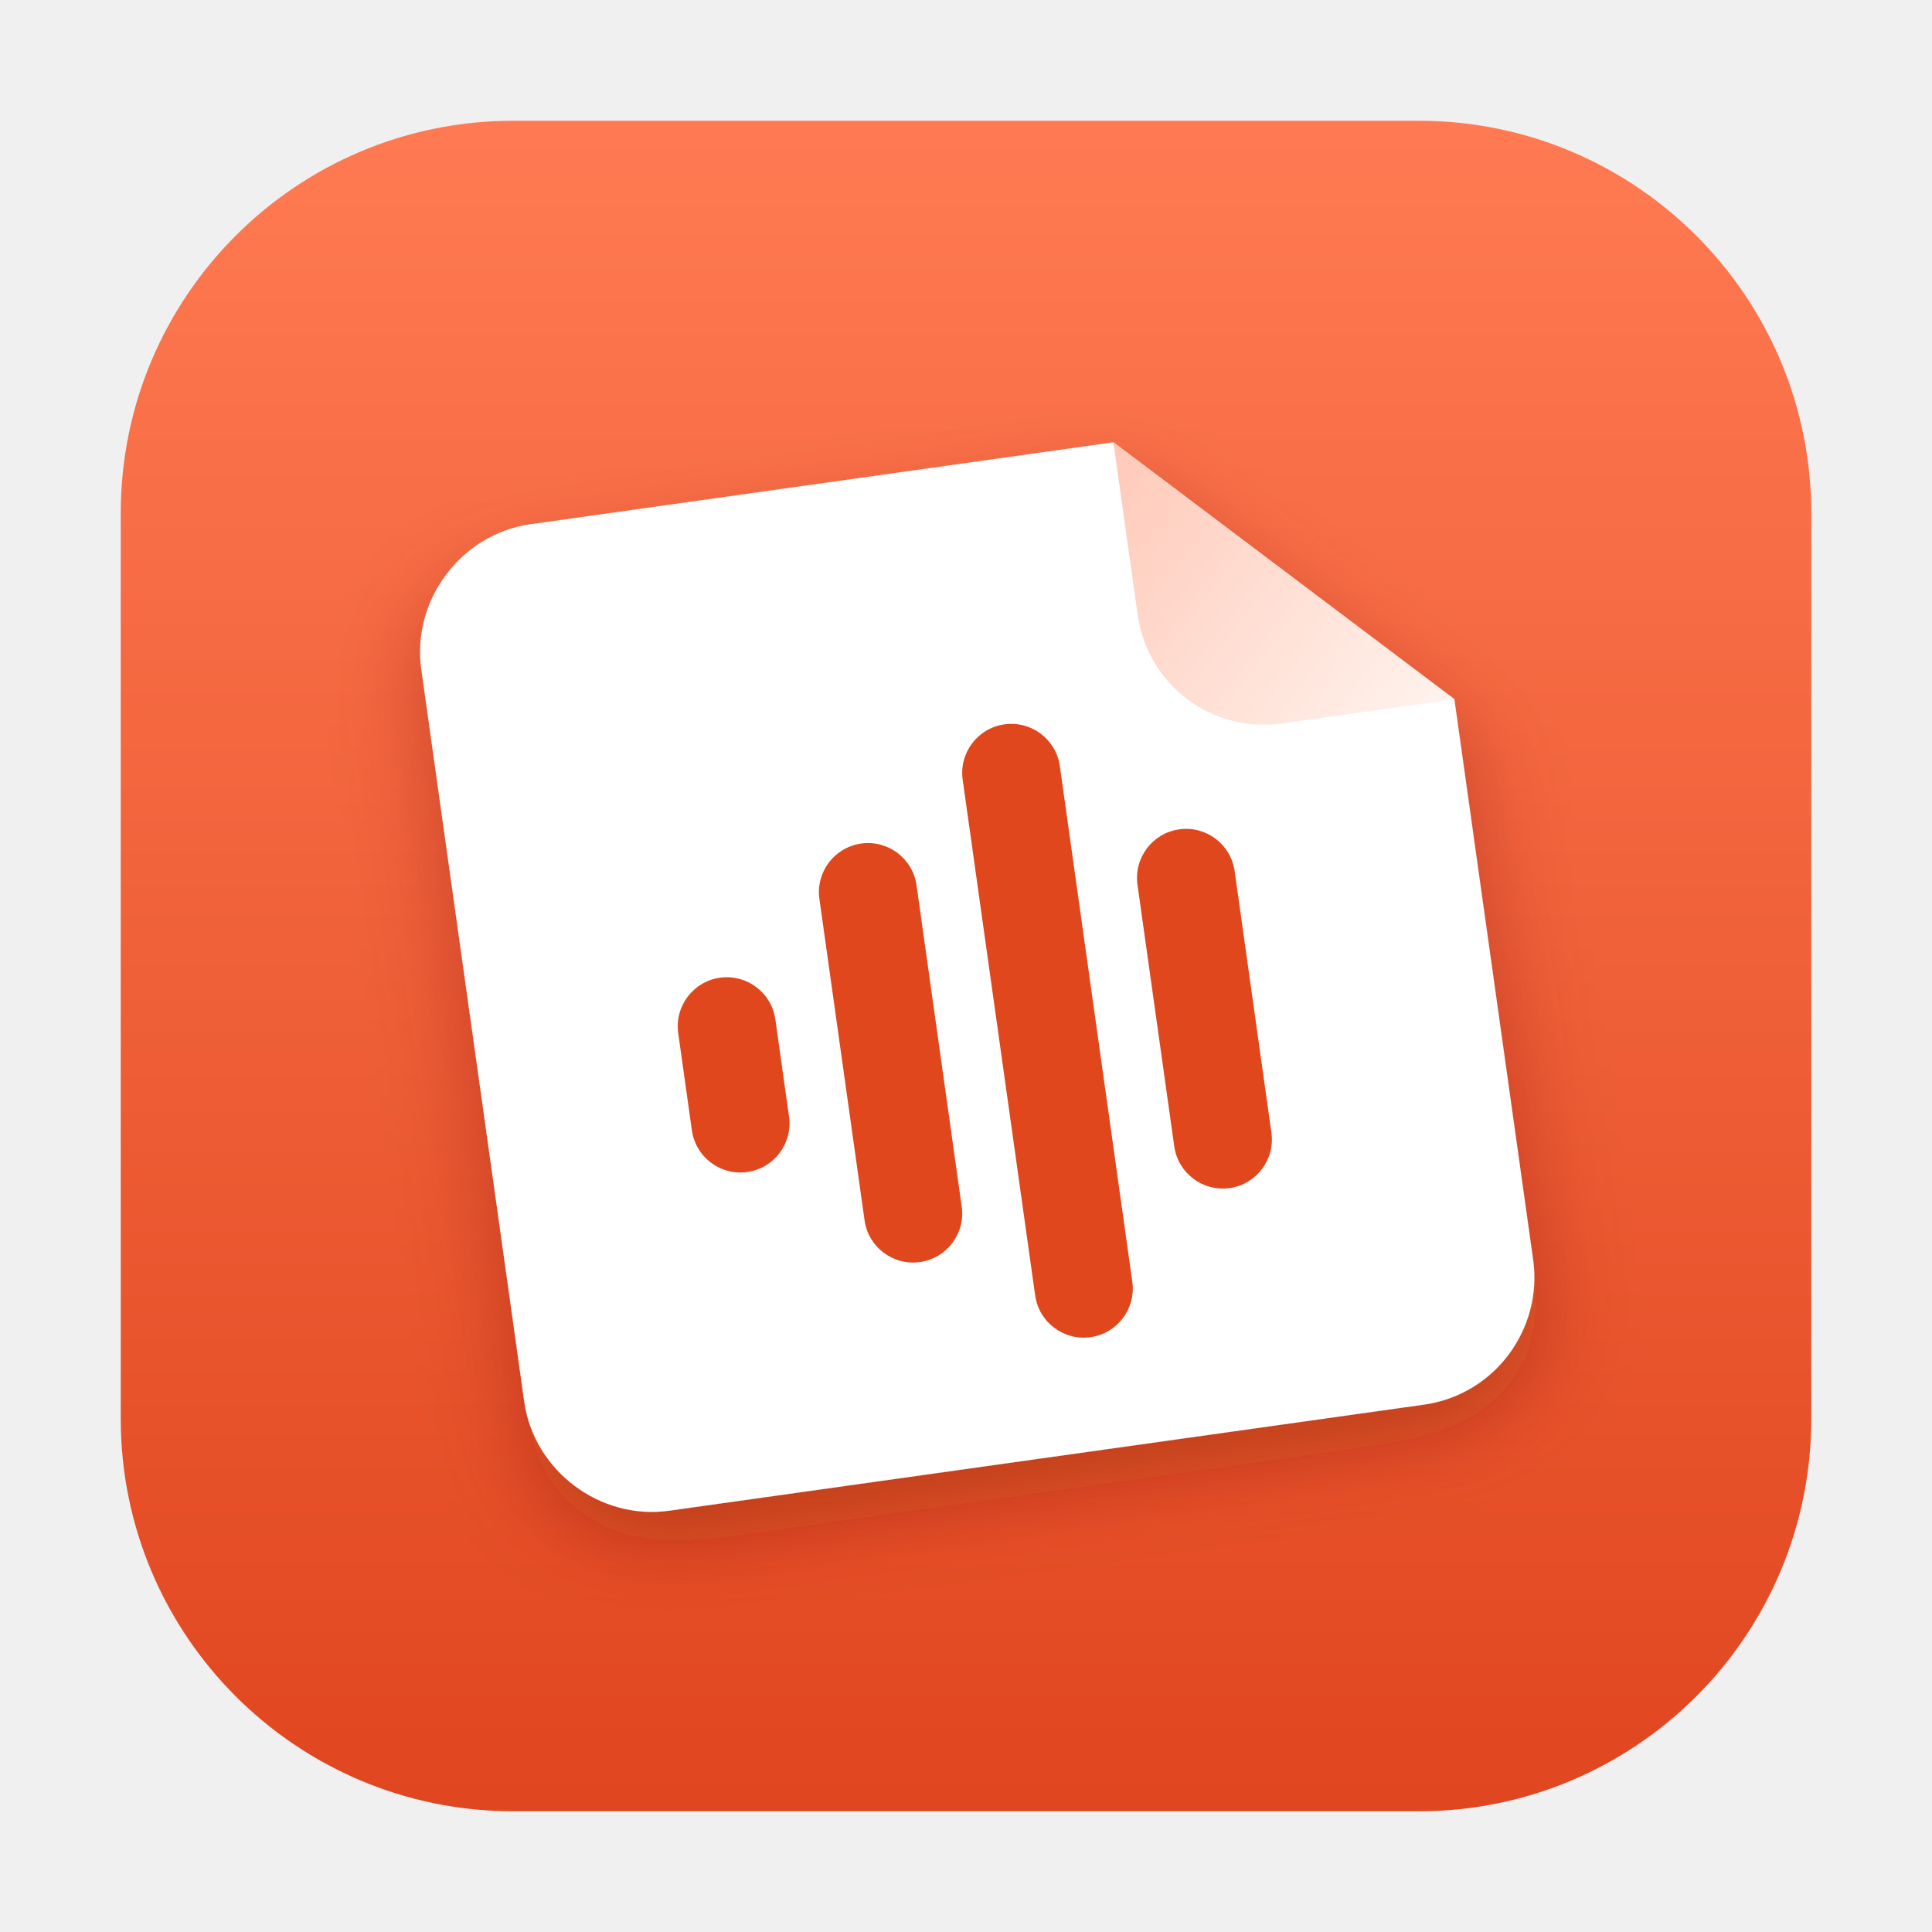
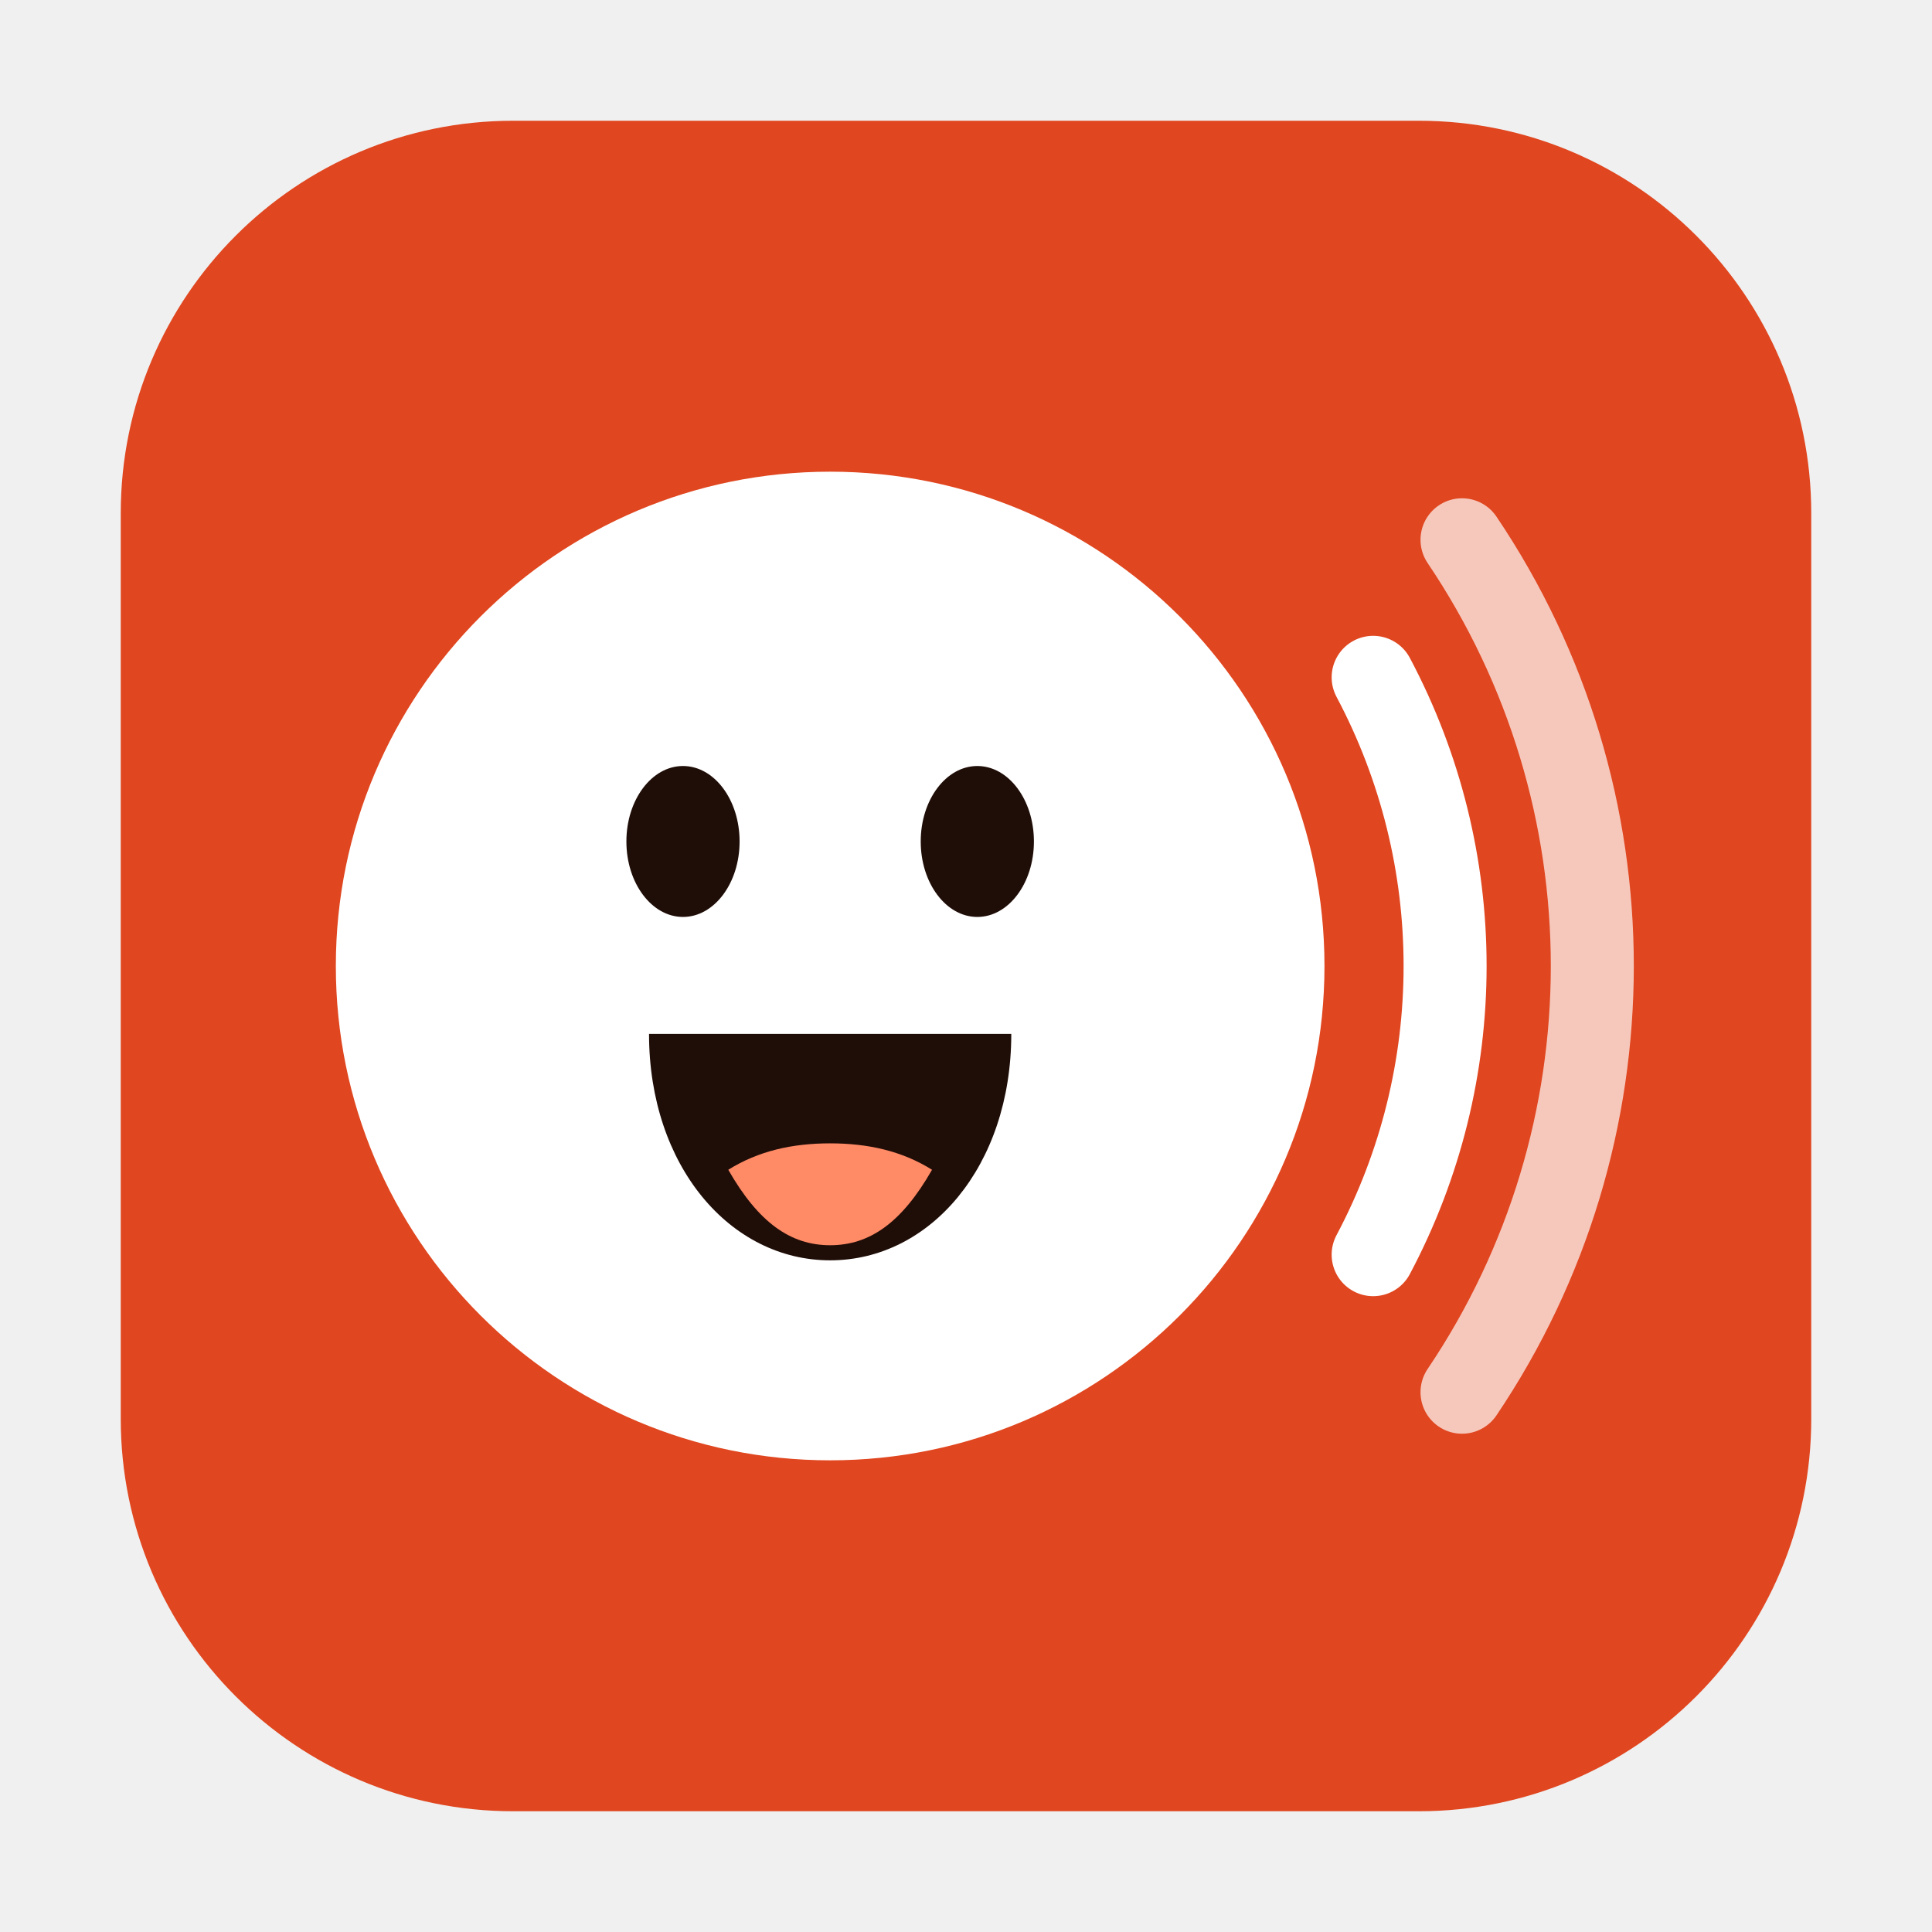
<svg xmlns="http://www.w3.org/2000/svg" viewBox="0 0 1024 1024">
-   <defs>
-     <linearGradient id="bg" x1="0" y1="0" x2="0" y2="1">
-       <stop offset="0" stop-color="#FF7A52" />
-       <stop offset="1" stop-color="#E0461F" />
-     </linearGradient>
-     <linearGradient id="peel" x1="0" y1="0" x2="1" y2="1">
-       <stop offset="0" stop-color="#FFC9B8" />
-       <stop offset="1" stop-color="#FFF3EE" />
-     </linearGradient>
-     <filter id="shadow" x="-20%" y="-20%" width="140%" height="140%">
-       <feDropShadow dx="0" dy="18" stdDeviation="22" flood-color="#7A1E05" flood-opacity=".35" />
-     </filter>
-   </defs>
-   <rect x="64" y="64" width="896" height="896" rx="208" fill="url(#bg)" />
-   <g transform="rotate(-8 512 512)" filter="url(#shadow)">
-     <path d="M316 248h312l160 160v300c0 37-30 68-68 68H316c-37 0-68-31-68-68V316c0-37 31-68 68-68z" fill="#FFFFFF" />
-     <path d="M628 248v92c0 38 30 68 68 68h92z" fill="url(#peel)" />
-     <g fill="#E0461F">
-       <rect x="356" y="500" width="52" height="104" rx="26" />
-       <rect x="440" y="440" width="52" height="224" rx="26" />
-       <rect x="524" y="388" width="52" height="328" rx="26" />
-       <rect x="608" y="456" width="52" height="192" rx="26" />
-     </g>
+   <rect x="64" y="64" width="896" height="896" rx="208" fill="#E0461F" />
+   <circle cx="440" cy="512" r="262" fill="#FFFFFF" />
+   <ellipse cx="362" cy="446" rx="30" ry="40" fill="#1F0D07" />
+   <ellipse cx="518" cy="446" rx="30" ry="40" fill="#1F0D07" />
+   <path d="M344 548h192c0 70-43 120-96 120s-96-50-96-120z" fill="#1F0D07" />
+   <path d="M386 620c16 28 33 40 54 40s38-12 54-40c-16-10-34-14-54-14s-38 4-54 14z" fill="#FF8A66" />
+   <g fill="none" stroke="#FFFFFF" stroke-width="44" stroke-linecap="round">
+     <path d="M727.8 359.0A326 326 0 0 1 727.8 665.0" />
+     <path d="M774.9 286.1A404 404 0 0 1 774.9 737.9" opacity=".7" />
  </g>
</svg>
